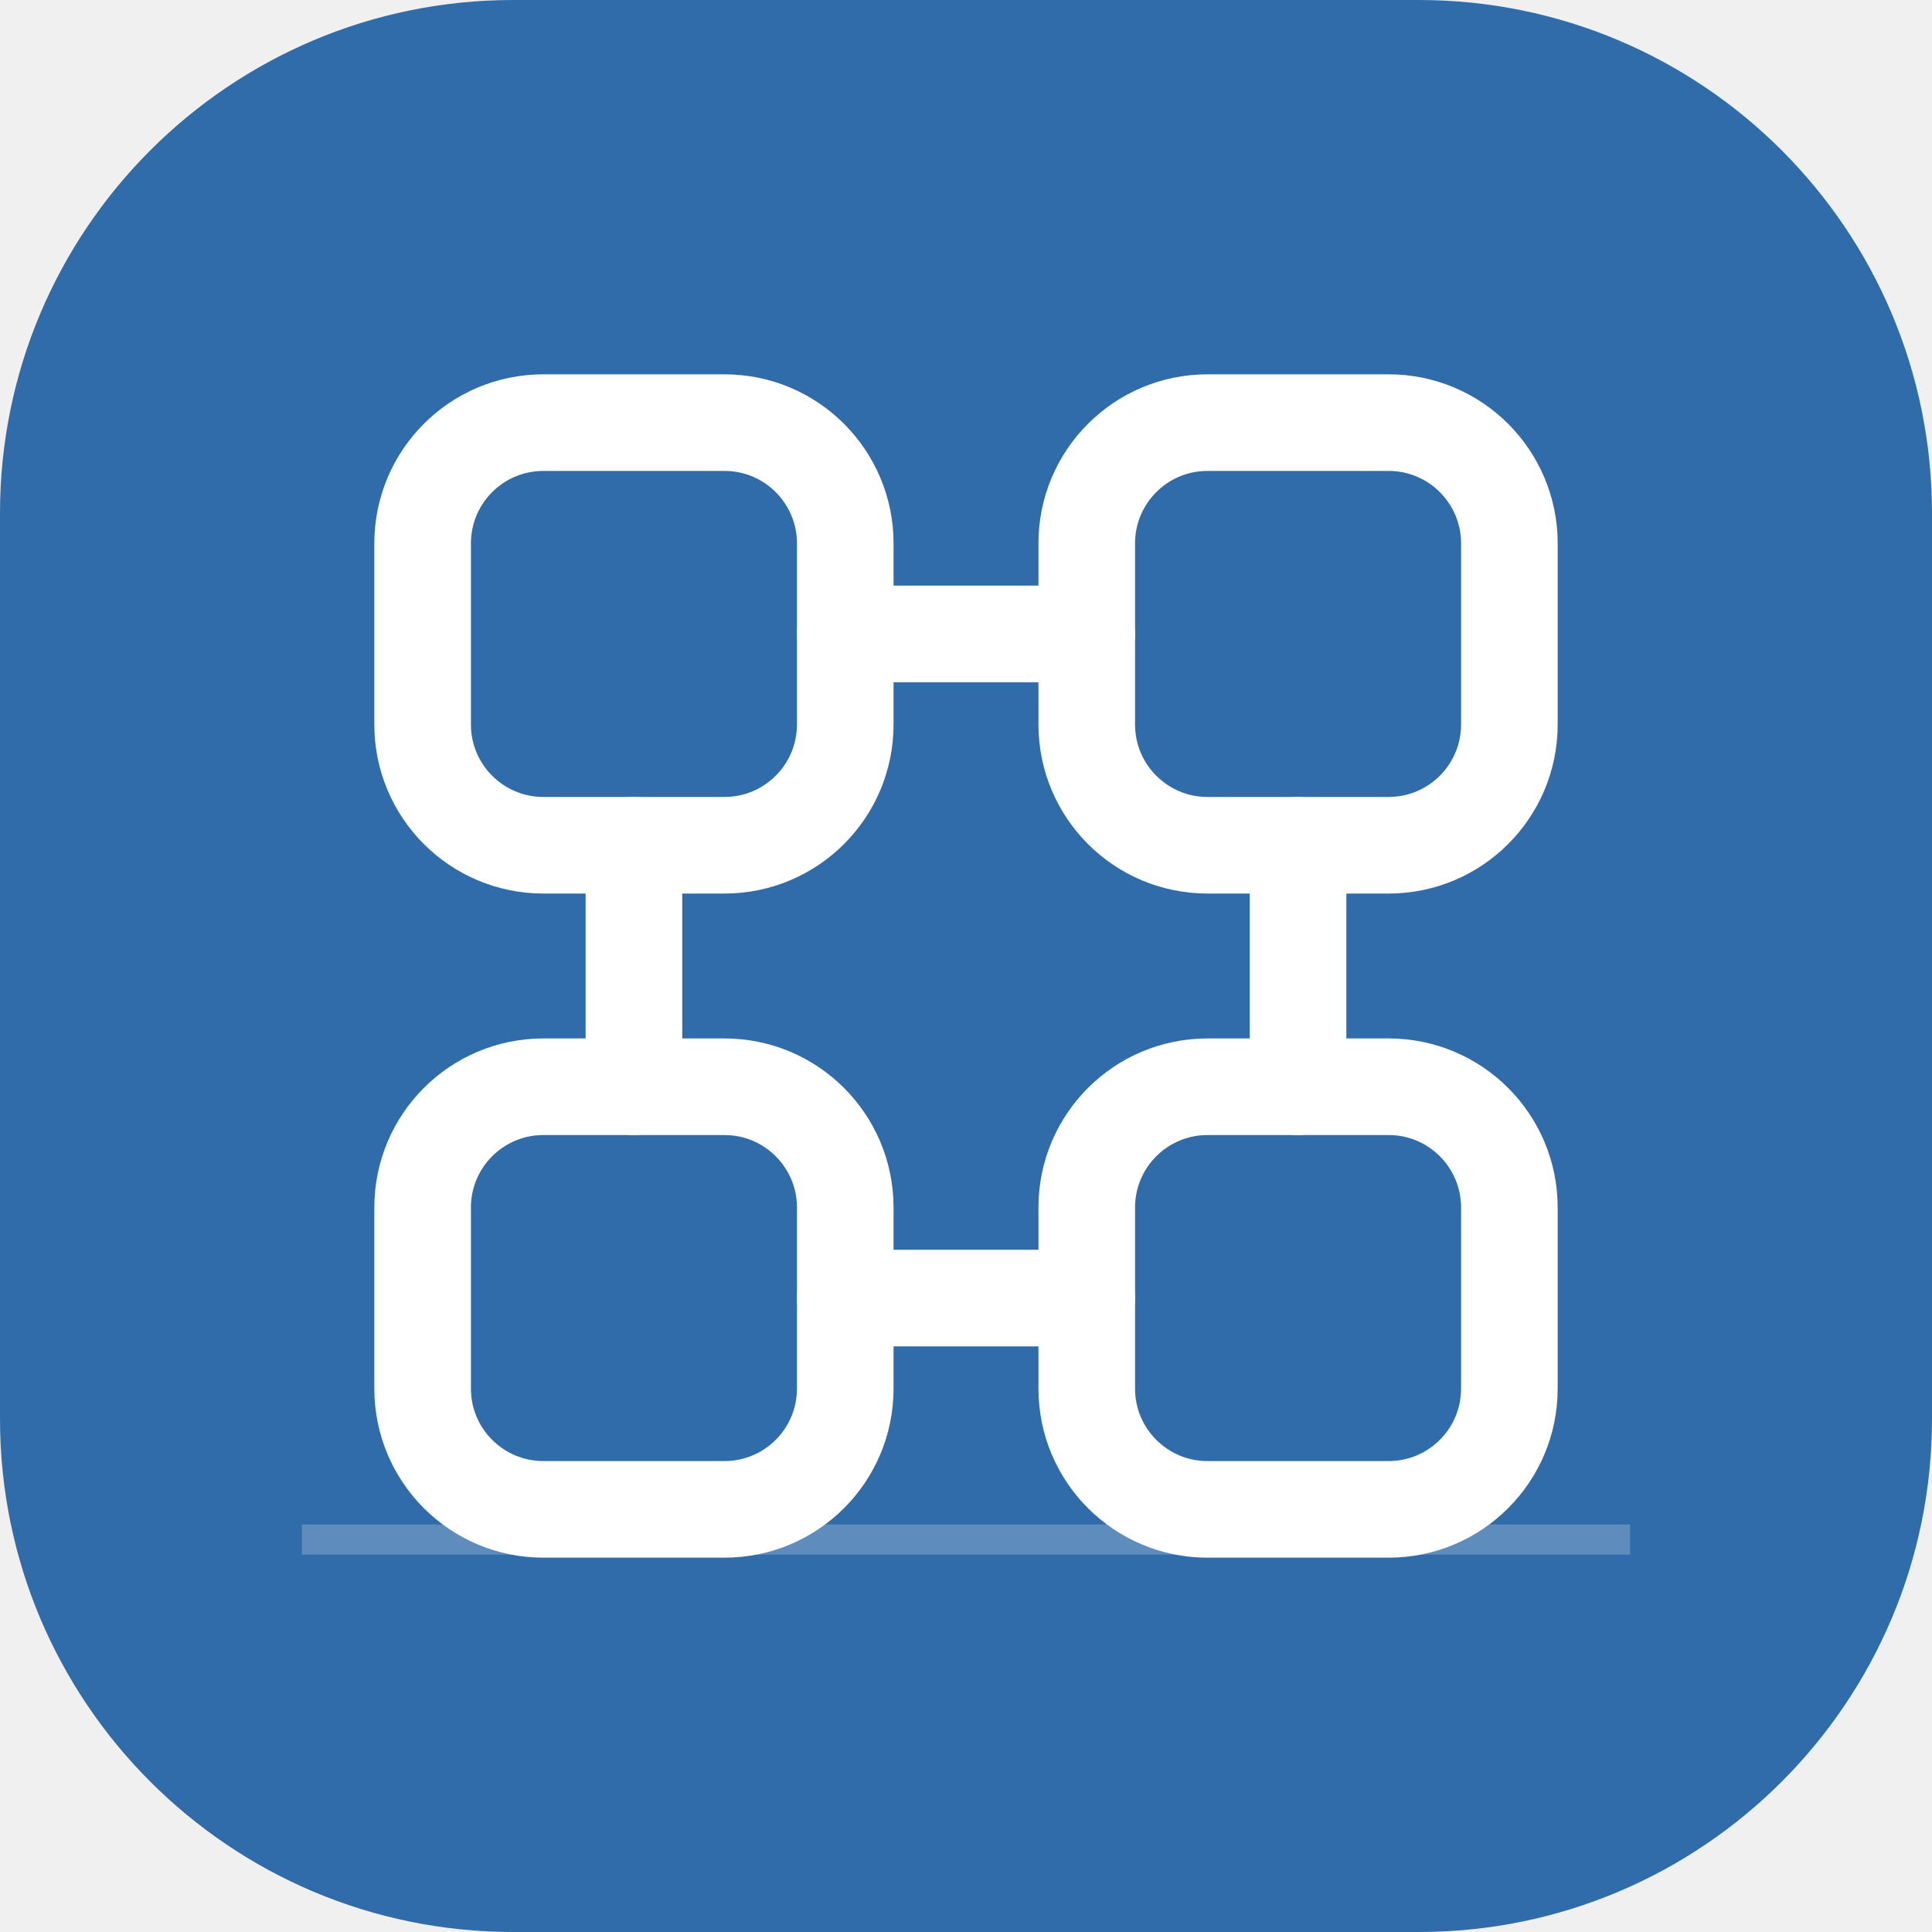
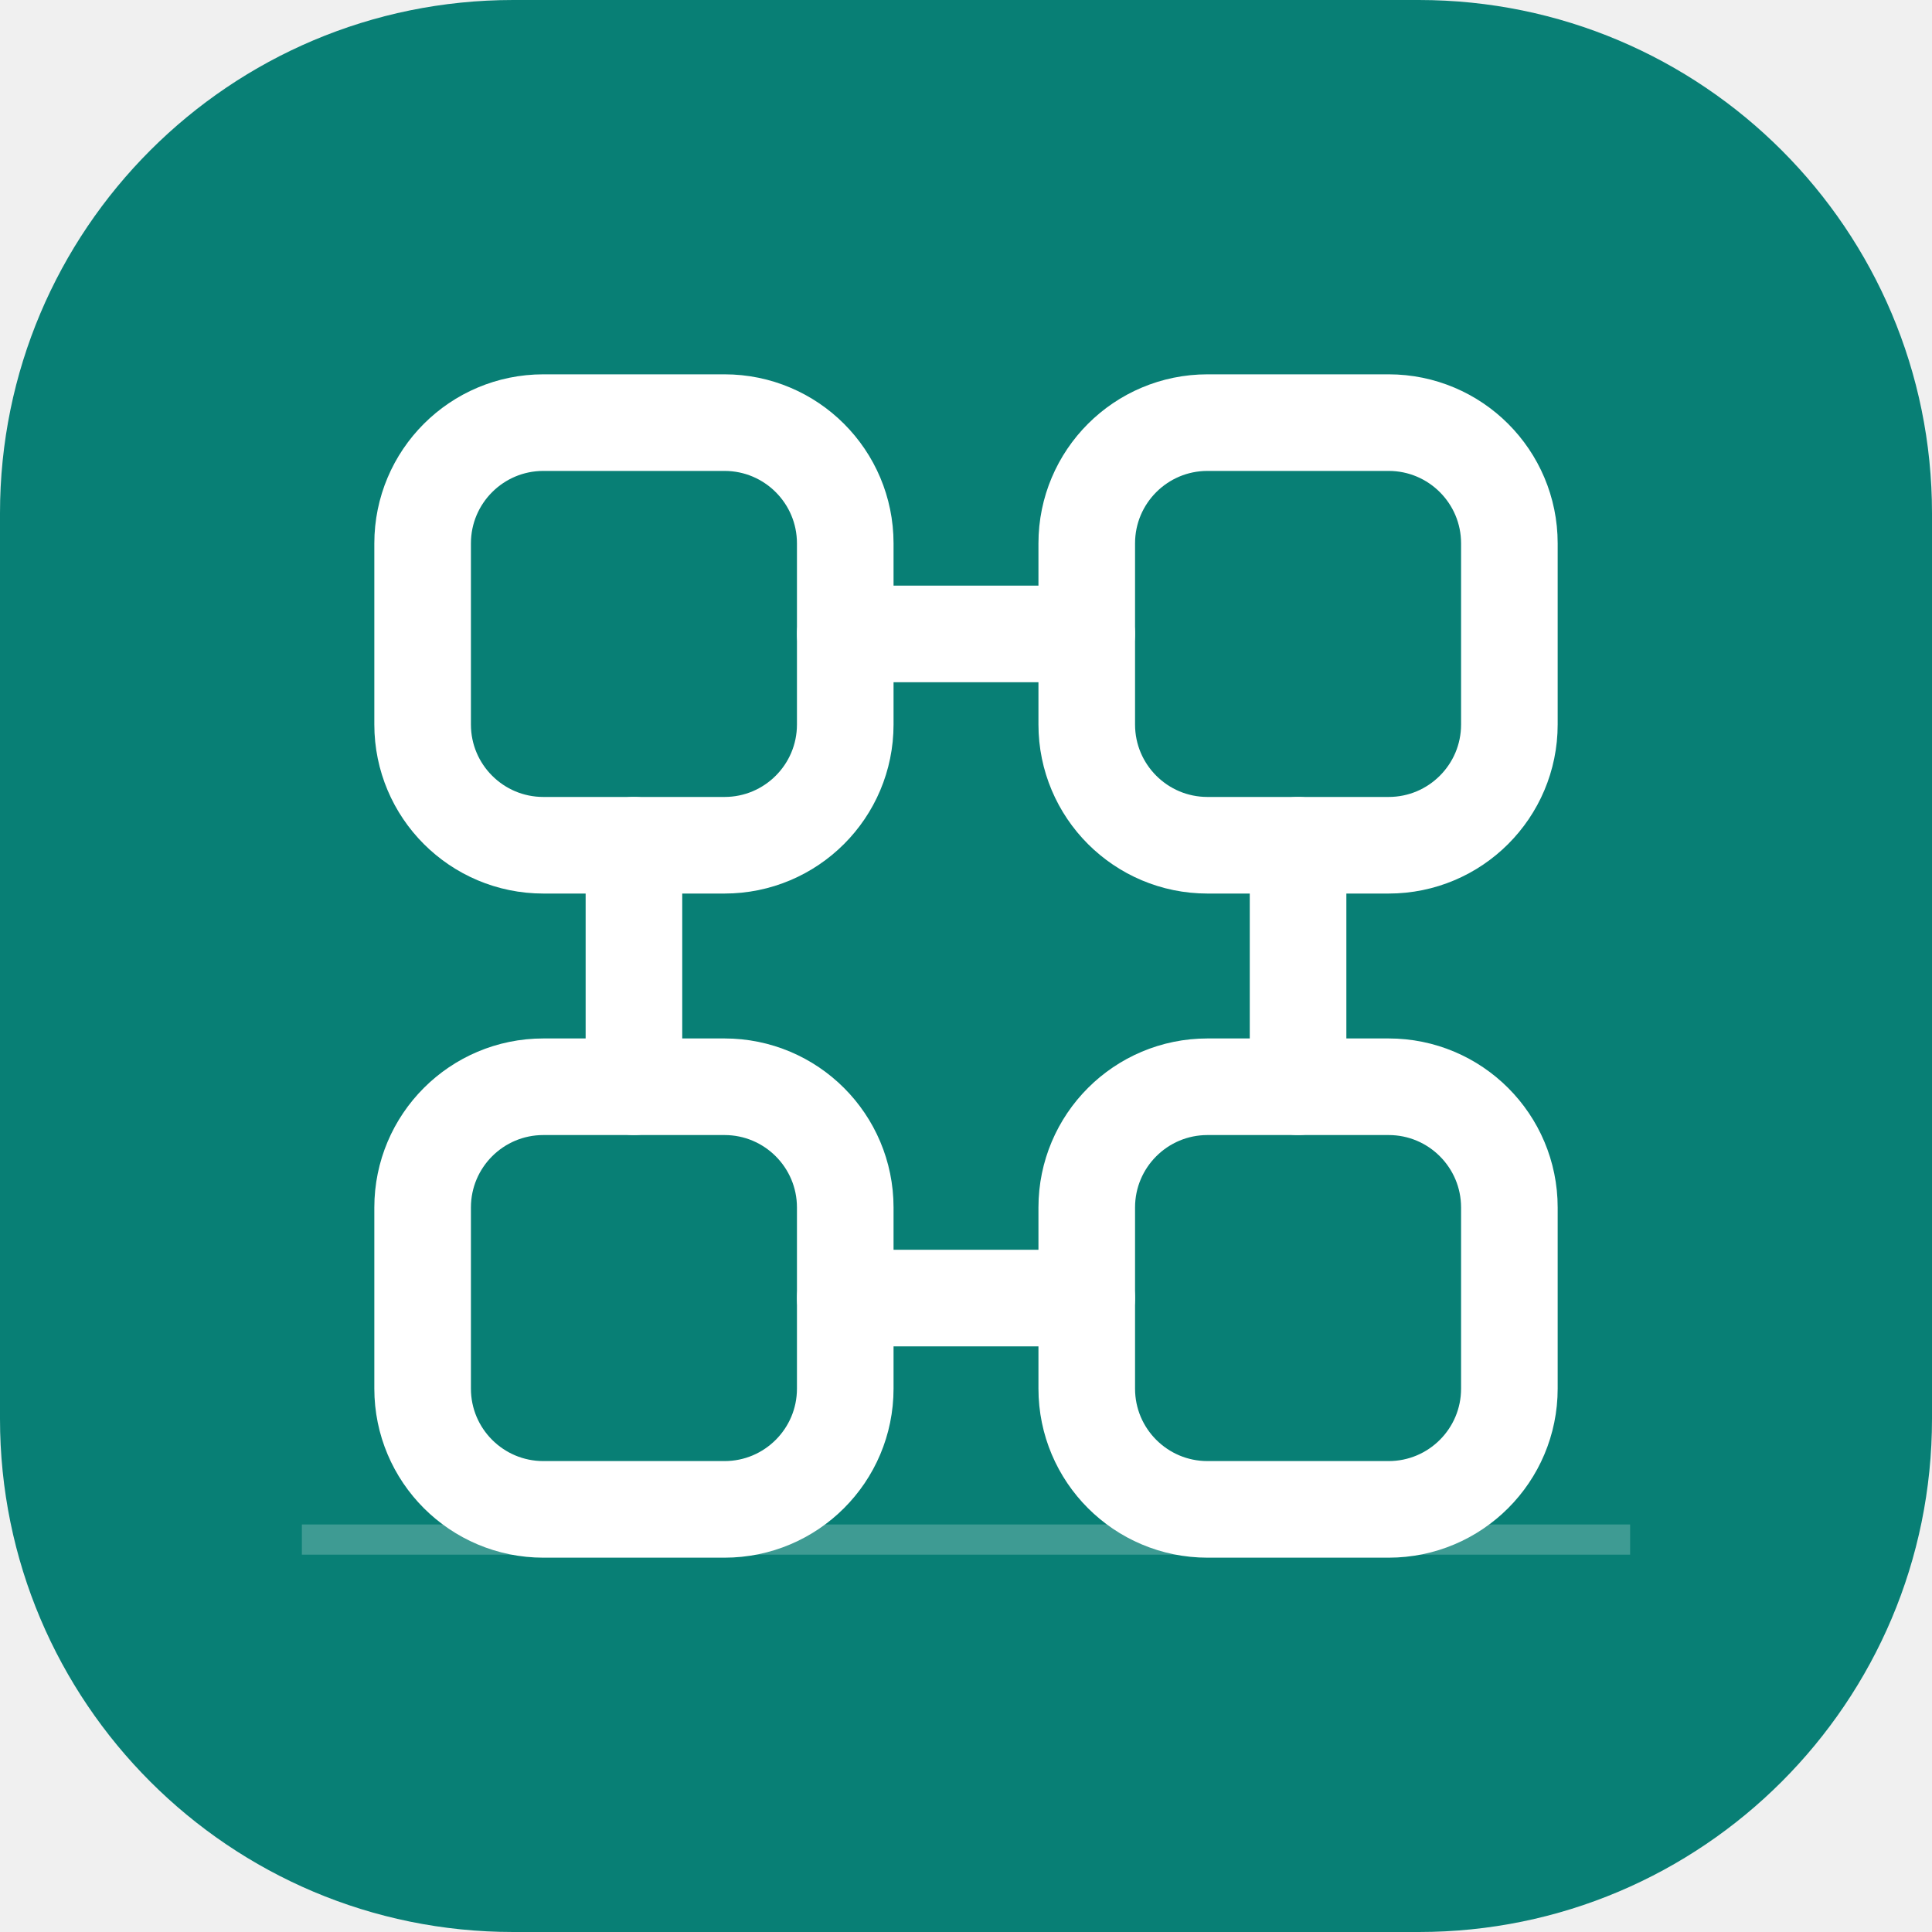
- <svg xmlns="http://www.w3.org/2000/svg" viewBox="0 0 64 64" role="img" aria-label="Word Groups logo">
-   <rect width="64" height="64" rx="17" fill="#316caa" />
+ <svg xmlns="http://www.w3.org/2000/svg" viewBox="0 0 64 64" role="img" aria-label="word groups logo">
+   <rect width="64" height="64" rx="17" fill="#087f75" />
  <path d="M10 51h44" stroke="#fff" opacity=".22" />
  <g transform="translate(8 8) scale(2)" fill="none" stroke="#fff" stroke-width="1.6" stroke-linecap="round" stroke-linejoin="round">
    <rect x="3" y="3" width="7" height="7" rx="2" />
    <rect x="14" y="3" width="7" height="7" rx="2" />
    <rect x="3" y="14" width="7" height="7" rx="2" />
    <rect x="14" y="14" width="7" height="7" rx="2" />
    <path d="M10 6.5h4M6.5 10v4m11-4v4M10 17.5h4" />
  </g>
</svg>
